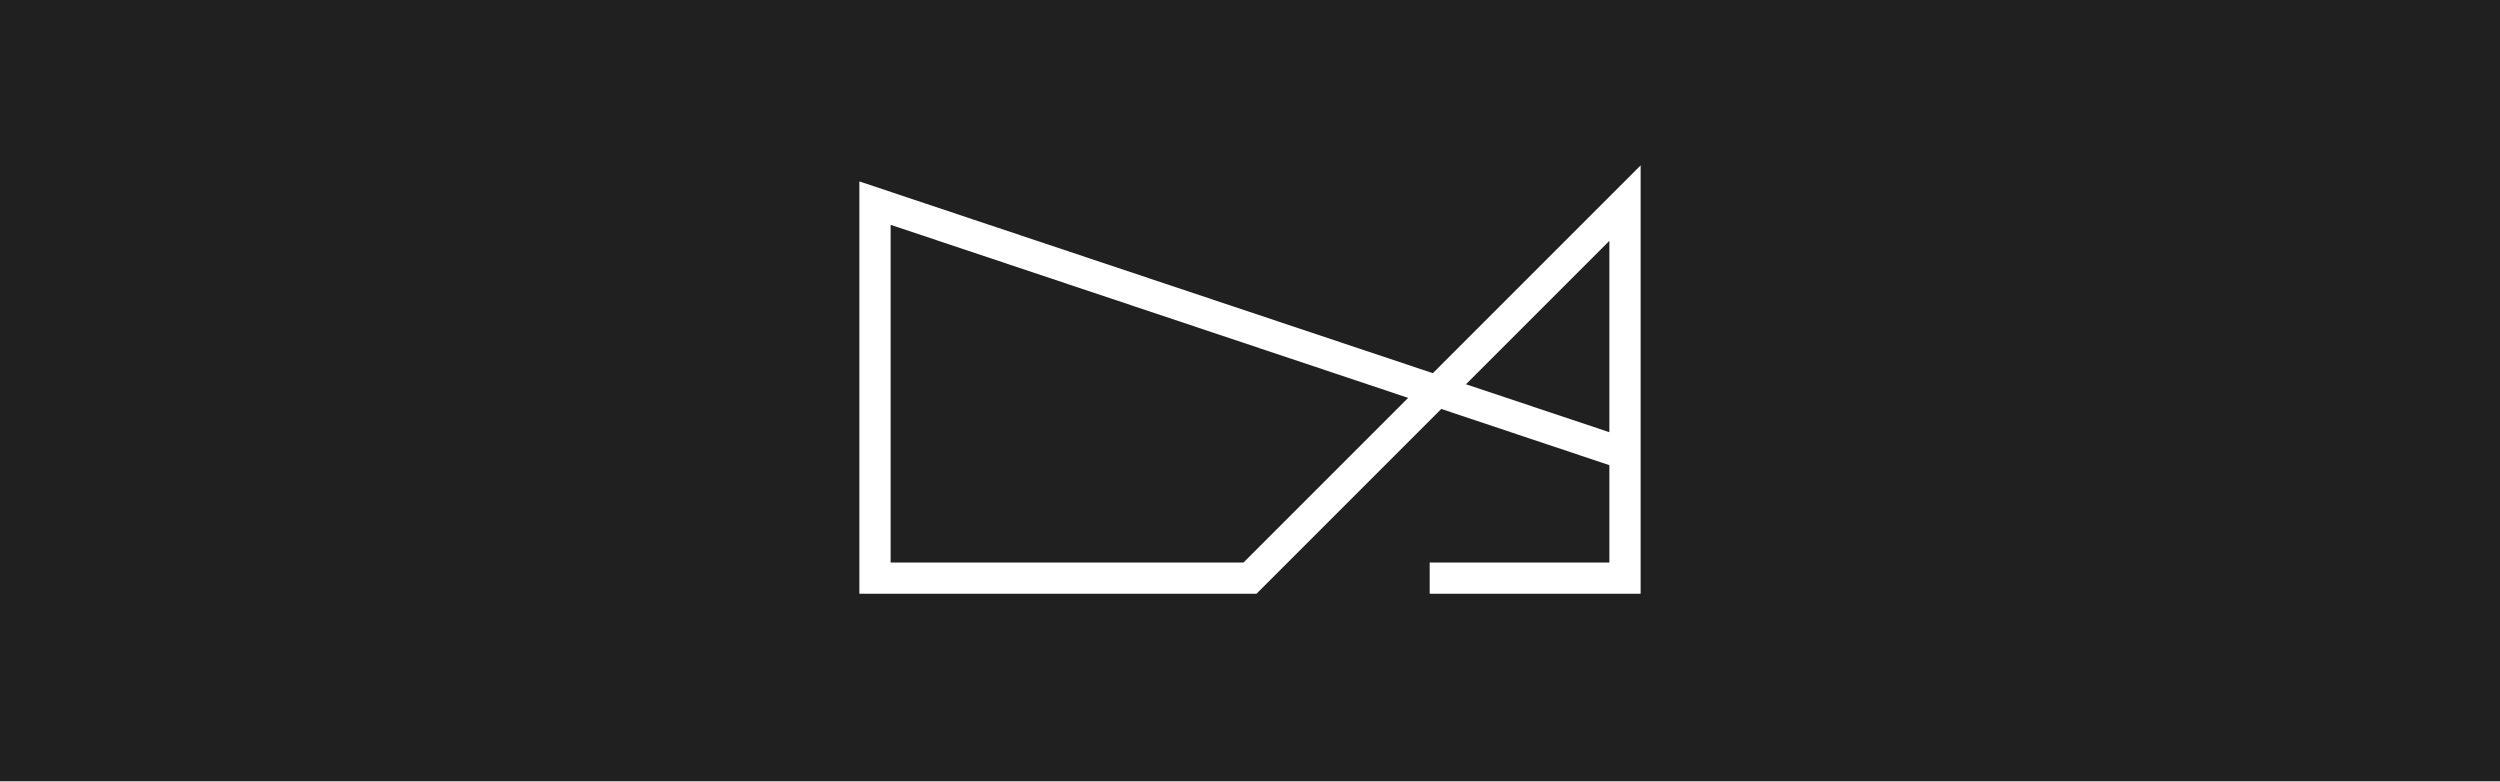
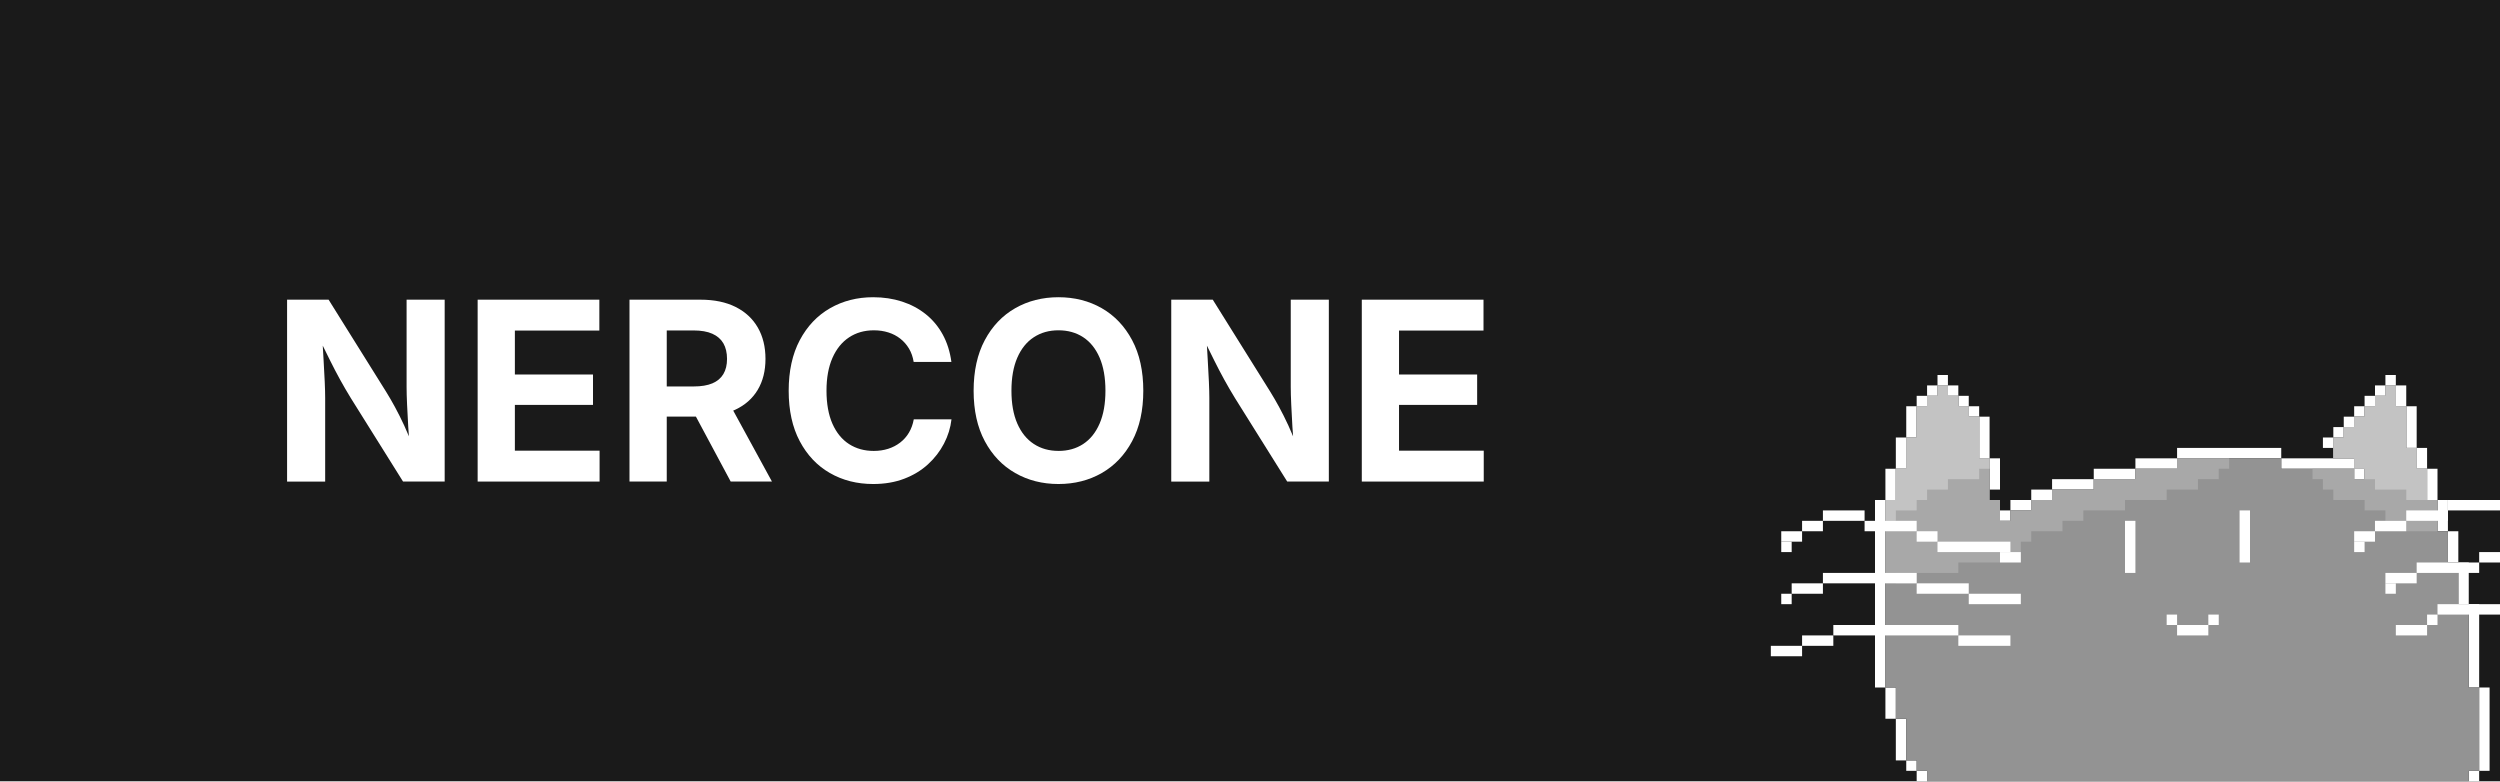
- <svg xmlns="http://www.w3.org/2000/svg" id="_レイヤー_1" data-name="レイヤー 1" viewBox="0 0 320 100">
+ <svg xmlns="http://www.w3.org/2000/svg" id="_レイヤー_1" data-name="レイヤー 1" viewBox="0 0 1920 600">
  <defs>
    <style>
      .cls-1 {
-         fill: none;
-         stroke: #fff;
-         stroke-miterlimit: 10;
-         stroke-width: 4px;
+         fill: #939393;
      }

      .cls-2 {
-         fill: #202020;
+         fill: #c3c3c3;
+       }
+ 
+       .cls-3 {
+         fill: #fff;
+       }
+ 
+       .cls-4 {
+         fill: #a8a8a8;
+       }
+ 
+       .cls-5 {
+         fill: #1a1a1a;
      }
    </style>
  </defs>
-   <rect class="cls-2" width="320" height="100" />
-   <polyline class="cls-1" points="208 58.1 112 26 112 74 160 74 208 26 208 74 183 74" />
+   <rect class="cls-5" width="1920" height="600" />
+   <g>
+     <g id="_輪郭" data-name="輪郭">
+       <rect class="cls-3" x="1472" y="592" width="8" height="8" />
+       <rect class="cls-3" x="1464" y="584" width="8" height="8" />
+       <rect class="cls-3" x="1456" y="552" width="8" height="32" />
+       <rect class="cls-3" x="1448" y="528" width="8" height="24" />
+       <rect class="cls-3" x="1440" y="384" width="8" height="144" />
+       <rect class="cls-3" x="1448" y="360" width="8" height="24" />
+       <rect class="cls-3" x="1456" y="336" width="8" height="24" />
+       <rect class="cls-3" x="1464" y="312" width="8" height="24" />
+       <rect class="cls-3" x="1472" y="304" width="8" height="8" />
+       <rect class="cls-3" x="1480" y="296" width="8" height="8" />
+       <rect class="cls-3" x="1488" y="288" width="8" height="8" />
+       <rect class="cls-3" x="1496" y="296" width="8" height="8" />
+       <rect class="cls-3" x="1504" y="304" width="8" height="8" />
+       <rect class="cls-3" x="1512" y="312" width="8" height="8" />
+       <rect class="cls-3" x="1520" y="320" width="8" height="32" />
+       <rect class="cls-3" x="1528" y="352" width="8" height="24" />
+       <rect class="cls-3" x="1536" y="392" width="8" height="8" />
+       <rect class="cls-3" x="1544" y="384" width="16" height="8" />
+       <rect class="cls-3" x="1560" y="376" width="16" height="8" />
+       <rect class="cls-3" x="1576" y="368" width="32" height="8" />
+       <rect class="cls-3" x="1608" y="360" width="32" height="8" />
+       <rect class="cls-3" x="1640" y="352" width="32" height="8" />
+       <rect class="cls-3" x="1672" y="344" width="80" height="8" />
+       <rect class="cls-3" x="1752" y="352" width="56" height="8" />
+       <rect class="cls-3" x="1808" y="360" width="8" height="8" />
+       <rect class="cls-3" x="1784" y="336" width="8" height="8" />
+       <rect class="cls-3" x="1792" y="328" width="8" height="8" />
+       <rect class="cls-3" x="1800" y="320" width="8" height="8" />
+       <rect class="cls-3" x="1808" y="312" width="8" height="8" />
+       <rect class="cls-3" x="1816" y="304" width="8" height="8" />
+       <rect class="cls-3" x="1824" y="296" width="8" height="8" />
+       <rect class="cls-3" x="1832" y="288" width="8" height="8" />
+       <rect class="cls-3" x="1840" y="296" width="8" height="16" />
+       <rect class="cls-3" x="1848" y="312" width="8" height="32" />
+       <rect class="cls-3" x="1856" y="344" width="8" height="16" />
+       <rect class="cls-3" x="1864" y="360" width="8" height="24" />
+       <rect class="cls-3" x="1872" y="384" width="8" height="24" />
+       <rect class="cls-3" x="1880" y="408" width="8" height="24" />
+       <rect class="cls-3" x="1888" y="432" width="8" height="32" />
+       <rect class="cls-3" x="1896" y="464" width="8" height="64" />
+       <rect class="cls-3" x="1904" y="528" width="8" height="64" />
+       <rect class="cls-3" x="1896" y="592" width="8" height="8" />
+     </g>
+     <g id="_毛" data-name="毛">
+       <path class="cls-1" d="M1896,528v-64h-8v-32h-8v-24h-8v-24h-8v-24h-8v-16h-8v-32h-8v-16h-8v8h-8v8h-8v8h-8v8h-8v8h-8v16h16v8h8v8h-8v-8h-56v-8h-80v8h-32v8h-32v8h-32v8h-16v8h-16v8h-8v-16h-8v-32h-8v-32h-8v-8h-8v-8h-8v-8h-8v8h-8v8h-8v24h-8v24h-8v24h-8v144h8v24h8v32h8v8h8v8h416v-8h8v-64h-8ZM1848.02,376v8h-.02v-8h.02Z" />
+       <polygon class="cls-4" points="1712 352 1712 360 1704 360 1704 368 1688 368 1688 376 1664 376 1664 384 1632 384 1632 392 1600 392 1600 400 1584 400 1584 408 1560 408 1560 416 1552 416 1552 424 1536 424 1536 432 1504 432 1504 440 1472 440 1472 448 1456 448 1456 440 1448 440 1448 384 1456 384 1456 360 1464 360 1464 336 1472 336 1472 312 1480 312 1480 304 1488 304 1488 296 1496 296 1496 304 1504 304 1504 312 1512 312 1512 320 1520 320 1520 352 1528 352 1528 384 1536 384 1536 400 1544 400 1544 392 1560 392 1560 384 1576 384 1576 376 1608 376 1608 368 1640 368 1640 360 1672 360 1672 352 1712 352" />
+       <polygon class="cls-2" points="1528 352 1528 360 1520 360 1520 368 1496 368 1496 376 1480 376 1480 384 1472 384 1472 392 1456 392 1456 400 1448 400 1448 384 1456 384 1456 360 1464 360 1464 336 1472 336 1472 312 1480 312 1480 304 1488 304 1488 296 1496 296 1496 304 1504 304 1504 312 1512 312 1512 320 1520 320 1520 352 1528 352" />
+       <path class="cls-4" d="M1864,384v-24h-8v-16h-8v-32h-8v-16h-8v8h-8v8h-8v8h-8v8h-8v8h-8v16h16v8h8v8h-8v-8h-32v8h8v8h8v8h24v8h16v8h16v8h24v-24h-8ZM1848,376h.02v8h-.02v-8Z" />
+       <polygon class="cls-2" points="1864 360 1864 384 1848.02 384 1848.02 376 1824 376 1824 368 1816 368 1816 360 1808 360 1808 352 1792 352 1792 336 1800 336 1800 328 1808 328 1808 320 1816 320 1816 312 1824 312 1824 304 1832 304 1832 296 1840 296 1840 312 1848 312 1848 344 1856 344 1856 360 1864 360" />
+     </g>
+     <g id="_ひげ" data-name="ひげ">
+       <rect class="cls-3" x="1536" y="424" width="16" height="8" />
+       <rect class="cls-3" x="1488" y="416" width="56" height="8" />
+       <rect class="cls-3" x="1472" y="408" width="16" height="8" />
+       <rect class="cls-3" x="1432" y="400" width="40" height="8" />
+       <rect class="cls-3" x="1400" y="392" width="32" height="8" />
+       <rect class="cls-3" x="1384" y="400" width="16" height="8" />
+       <rect class="cls-3" x="1368" y="408" width="16" height="8" />
+       <rect class="cls-3" x="1368" y="416" width="8" height="8" />
+       <rect class="cls-3" x="1512" y="456" width="40" height="8" />
+       <rect class="cls-3" x="1472" y="448" width="40" height="8" />
+       <rect class="cls-3" x="1400" y="440" width="72" height="8" />
+       <rect class="cls-3" x="1376" y="448" width="24" height="8" />
+       <rect class="cls-3" x="1368" y="456" width="8" height="8" />
+       <rect class="cls-3" x="1504" y="488" width="40" height="8" />
+       <rect class="cls-3" x="1408" y="480" width="96" height="8" />
+       <rect class="cls-3" x="1384" y="488" width="24" height="8" />
+       <rect class="cls-3" x="1360" y="496" width="24" height="8" />
+       <rect class="cls-3" x="1808" y="416" width="8" height="8" />
+       <rect class="cls-3" x="1808" y="408" width="16" height="8" />
+       <rect class="cls-3" x="1823.98" y="400" width="24.03" height="8" />
+       <rect class="cls-3" x="1848" y="392" width="32" height="8" />
+       <rect class="cls-3" x="1880" y="384" width="80" height="8" />
+       <rect class="cls-3" x="1832" y="448" width="8" height="8" />
+       <rect class="cls-3" x="1832" y="440" width="24" height="8" />
+       <rect class="cls-3" x="1856" y="432" width="48" height="8" />
+       <rect class="cls-3" x="1904" y="424" width="48" height="8" />
+       <rect class="cls-3" x="1840" y="480" width="24" height="8" />
+       <rect class="cls-3" x="1864" y="472" width="8" height="8" />
+       <rect class="cls-3" x="1872" y="464" width="48" height="8" />
+     </g>
+     <g id="_目" data-name="目">
+       <rect class="cls-3" x="1632" y="400" width="8" height="40" />
+       <rect class="cls-3" x="1720" y="392" width="8" height="40" />
+     </g>
+     <g id="_口" data-name="口">
+       <rect class="cls-3" x="1664" y="472" width="8" height="8" />
+       <rect class="cls-3" x="1672" y="480" width="24" height="8" />
+       <rect class="cls-3" x="1696" y="472" width="8" height="8" />
+     </g>
+   </g>
+   <g>
+     <path class="cls-3" d="M220.48,369.84v-139.69h31.88l44.16,70.69c2.25,3.63,4.53,7.56,6.84,11.81,2.31,4.25,4.67,8.97,7.08,14.16,2.41,5.19,4.8,11.03,7.17,17.53h-2.91c-.44-5.19-.83-10.72-1.17-16.59-.34-5.87-.64-11.5-.89-16.88-.25-5.37-.38-9.94-.38-13.69v-67.03h29.25v139.69h-31.97l-40.12-64.12c-2.94-4.81-5.66-9.48-8.16-14.02-2.5-4.53-5.11-9.53-7.83-15-2.72-5.47-5.95-12.01-9.7-19.64h3.66c.38,6.75.75,13.22,1.12,19.41s.67,11.8.89,16.83c.22,5.03.33,9.14.33,12.33v64.22h-29.25Z" />
+     <path class="cls-3" d="M366.83,369.84v-139.69h93.47v23.72h-64.88v33.75h60v23.34h-60v35.16h65.06v23.72h-93.66Z" />
+     <path class="cls-3" d="M483.45,369.84v-139.69h54.47c10.62,0,19.66,1.88,27.09,5.62,7.44,3.75,13.11,9.03,17.02,15.84,3.91,6.81,5.86,14.81,5.86,24s-1.98,17.11-5.95,23.77c-3.97,6.66-9.72,11.75-17.25,15.28-7.53,3.53-16.67,5.3-27.42,5.3h-36.94v-23.16h32.34c5.87,0,10.69-.8,14.44-2.39s6.56-3.97,8.44-7.12c1.88-3.16,2.81-7.05,2.81-11.67s-.94-8.73-2.81-11.95c-1.88-3.22-4.7-5.67-8.48-7.36-3.78-1.69-8.61-2.53-14.48-2.53h-20.53v116.06h-28.59ZM561.17,369.84l-34.03-63.56h31.03l34.69,63.56h-31.69Z" />
+     <path class="cls-3" d="M670.58,371.72c-12.38,0-23.45-2.81-33.23-8.44-9.78-5.62-17.5-13.78-23.16-24.47-5.66-10.69-8.48-23.59-8.48-38.72s2.84-28.14,8.53-38.86c5.69-10.72,13.44-18.89,23.25-24.52,9.81-5.62,20.84-8.44,33.09-8.44,7.94,0,15.33,1.11,22.17,3.33,6.84,2.22,12.92,5.45,18.23,9.7,5.31,4.25,9.66,9.45,13.03,15.61,3.38,6.16,5.59,13.17,6.66,21.05h-28.97c-.63-3.87-1.83-7.3-3.61-10.27-1.78-2.97-4-5.5-6.66-7.59-2.66-2.09-5.7-3.69-9.14-4.78-3.44-1.09-7.16-1.64-11.16-1.64-7.25,0-13.61,1.81-19.08,5.44-5.47,3.63-9.72,8.89-12.75,15.8-3.03,6.91-4.55,15.3-4.55,25.17s1.53,18.53,4.59,25.41c3.06,6.88,7.31,12.06,12.75,15.56,5.44,3.5,11.75,5.25,18.94,5.25,4,0,7.7-.55,11.11-1.64,3.41-1.09,6.47-2.69,9.19-4.78,2.72-2.09,4.97-4.64,6.75-7.64,1.78-3,3.01-6.41,3.7-10.22h28.97c-.75,6.5-2.67,12.72-5.77,18.66-3.09,5.94-7.2,11.25-12.33,15.94-5.13,4.69-11.22,8.38-18.28,11.06-7.06,2.69-15,4.03-23.81,4.03Z" />
+     <path class="cls-3" d="M812.89,371.72c-12.31,0-23.39-2.81-33.23-8.44-9.84-5.62-17.62-13.78-23.34-24.47-5.72-10.69-8.58-23.59-8.58-38.72s2.86-28.14,8.58-38.86c5.72-10.72,13.5-18.89,23.34-24.52,9.84-5.62,20.92-8.44,33.23-8.44s23.47,2.81,33.28,8.44c9.81,5.62,17.58,13.8,23.3,24.52,5.72,10.72,8.58,23.67,8.58,38.86s-2.86,28.03-8.58,38.72c-5.72,10.69-13.49,18.84-23.3,24.47-9.81,5.62-20.91,8.44-33.28,8.44ZM812.89,346.31c7.25,0,13.58-1.76,18.98-5.3,5.41-3.53,9.61-8.75,12.61-15.66,3-6.91,4.5-15.33,4.5-25.27s-1.5-18.55-4.5-25.45c-3-6.91-7.2-12.12-12.61-15.66-5.41-3.53-11.73-5.3-18.98-5.3s-13.5,1.78-18.94,5.34-9.66,8.8-12.66,15.7c-3,6.91-4.5,15.36-4.5,25.36s1.5,18.34,4.5,25.22c3,6.88,7.22,12.09,12.66,15.66s11.75,5.34,18.94,5.34Z" />
+     <path class="cls-3" d="M899.52,369.84v-139.69h31.88l44.16,70.69c2.25,3.63,4.53,7.56,6.84,11.81,2.31,4.25,4.67,8.97,7.08,14.16,2.41,5.19,4.8,11.03,7.17,17.53h-2.91c-.44-5.19-.83-10.72-1.17-16.59-.34-5.87-.64-11.5-.89-16.88-.25-5.37-.38-9.94-.38-13.69v-67.03h29.25v139.69h-31.97l-40.12-64.12c-2.94-4.81-5.66-9.48-8.16-14.02-2.5-4.53-5.11-9.53-7.83-15-2.72-5.47-5.95-12.01-9.7-19.64h3.66c.38,6.75.75,13.22,1.12,19.41s.67,11.8.89,16.83c.22,5.03.33,9.14.33,12.33v64.22h-29.25Z" />
+     <path class="cls-3" d="M1045.86,369.84v-139.69h93.47v23.72h-64.88v33.75h60v23.34h-60v35.16h65.06v23.72h-93.66Z" />
+   </g>
</svg>
